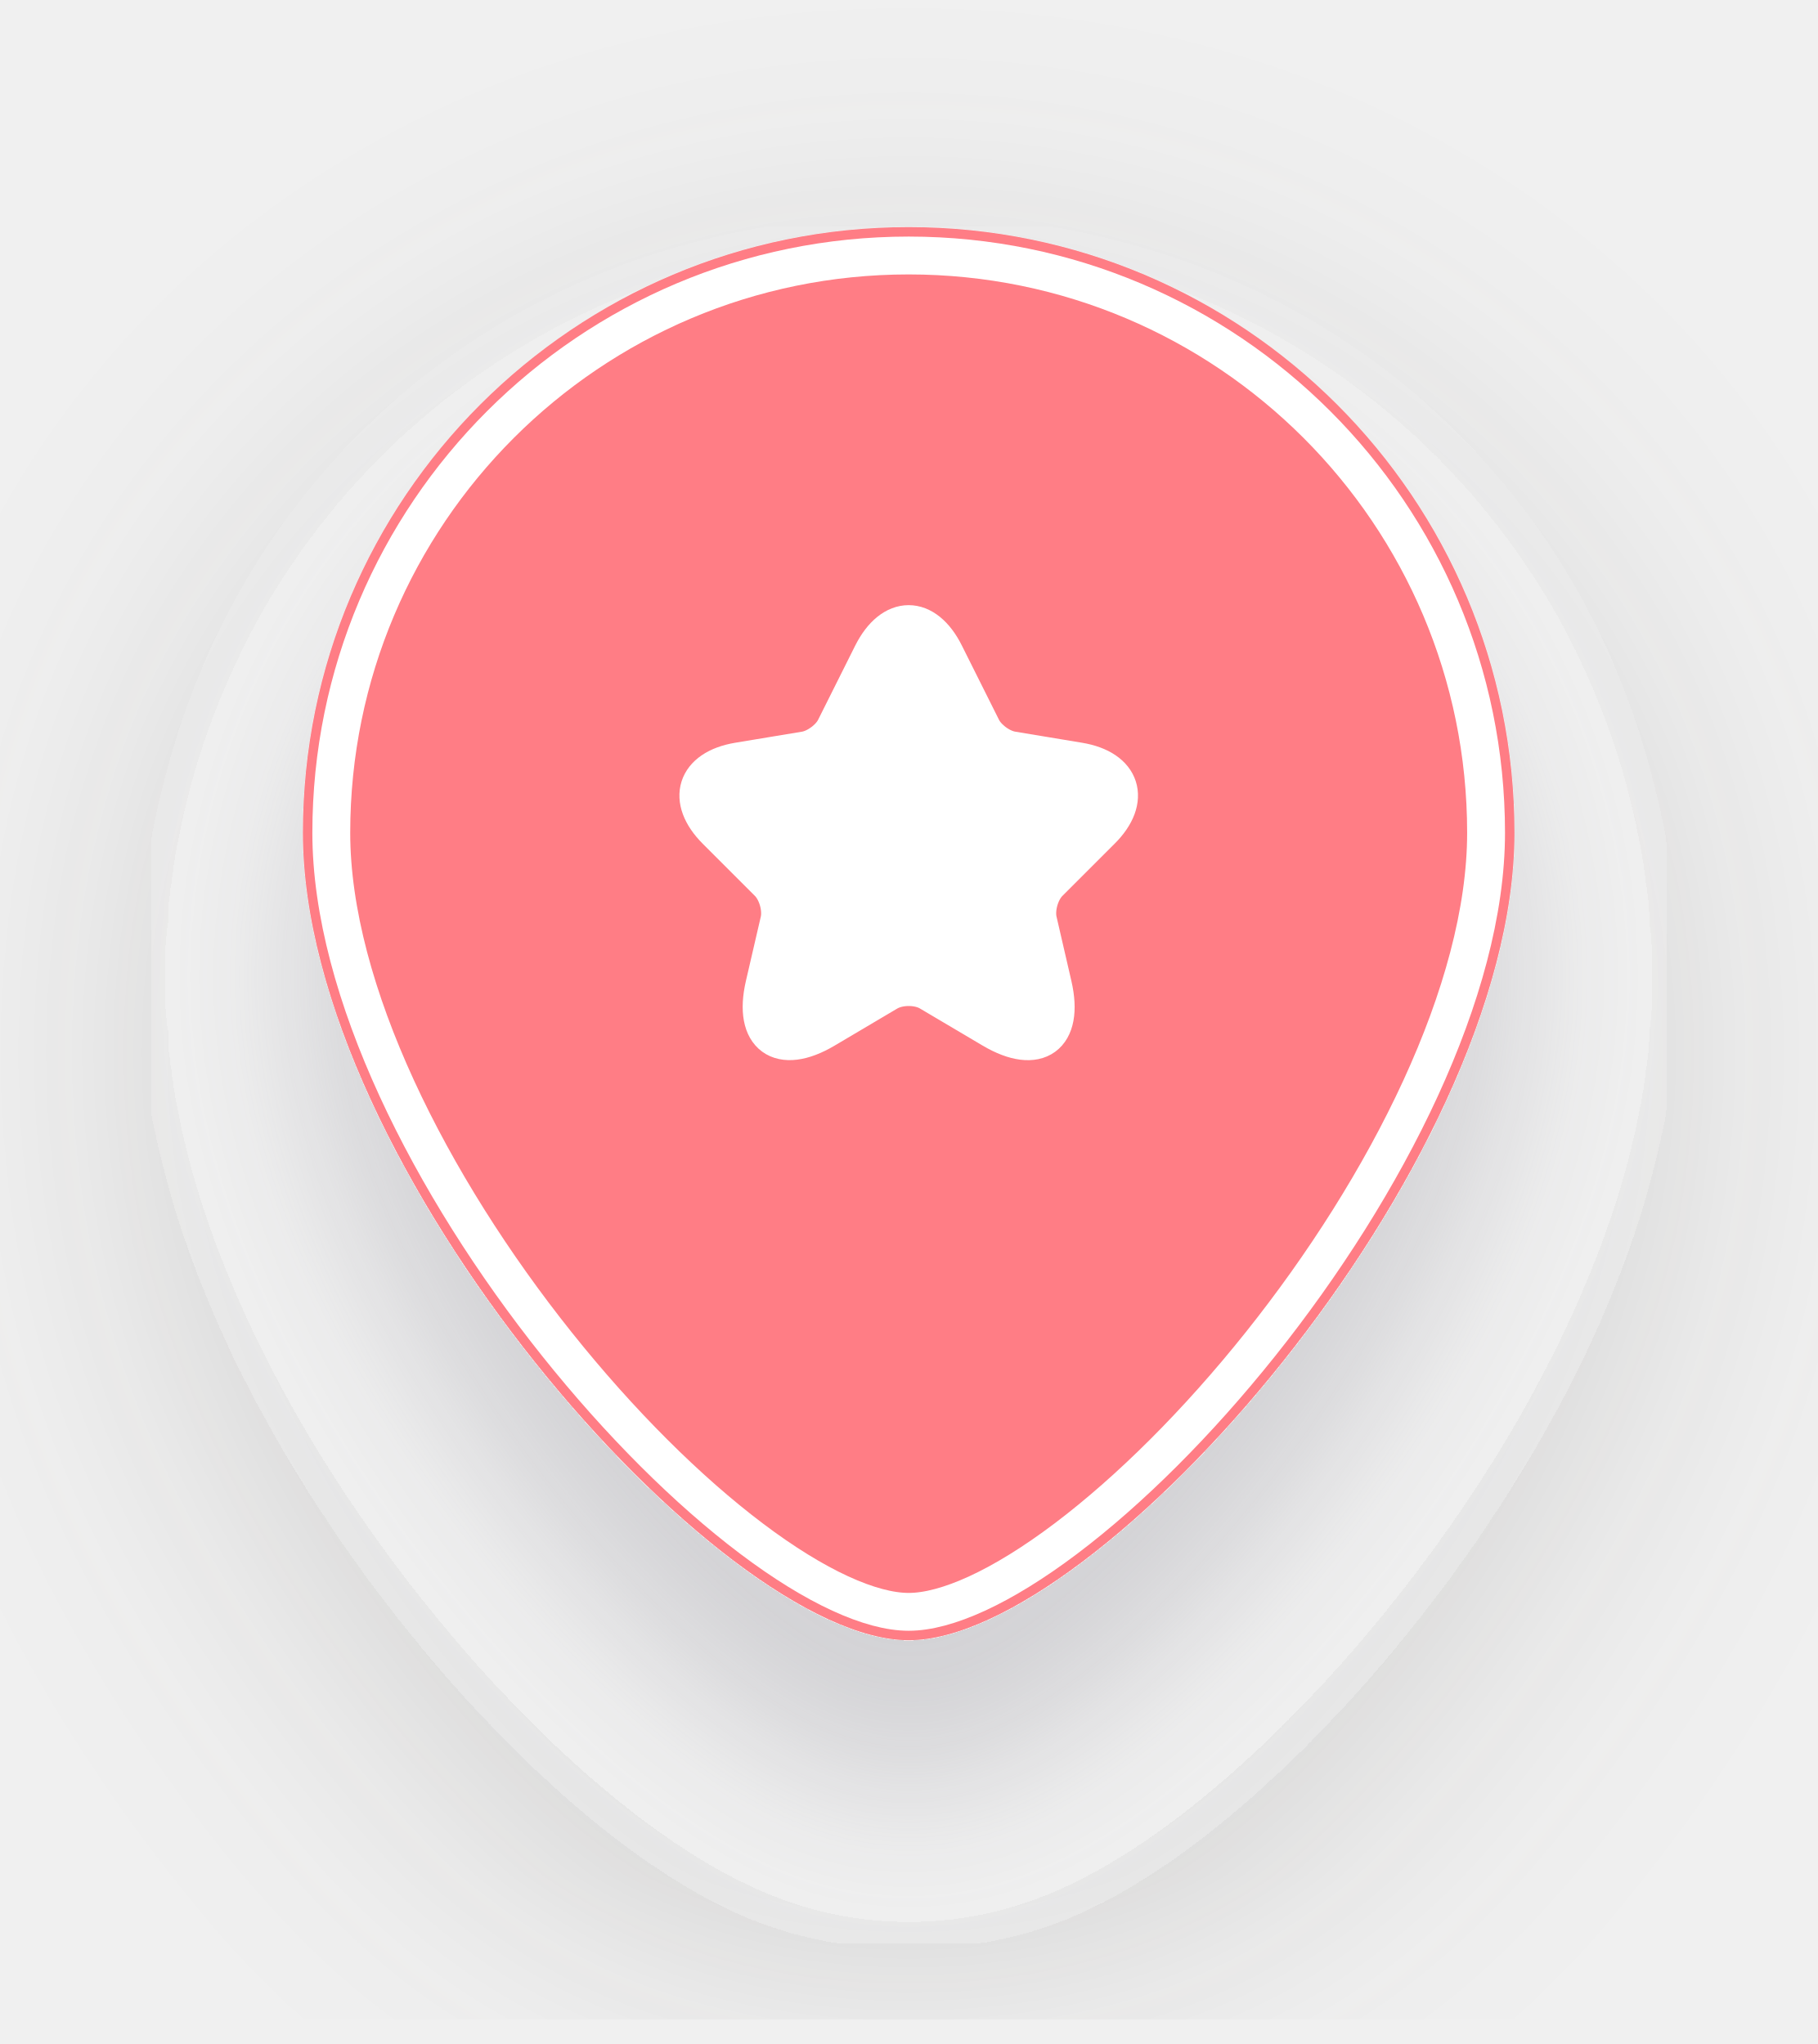
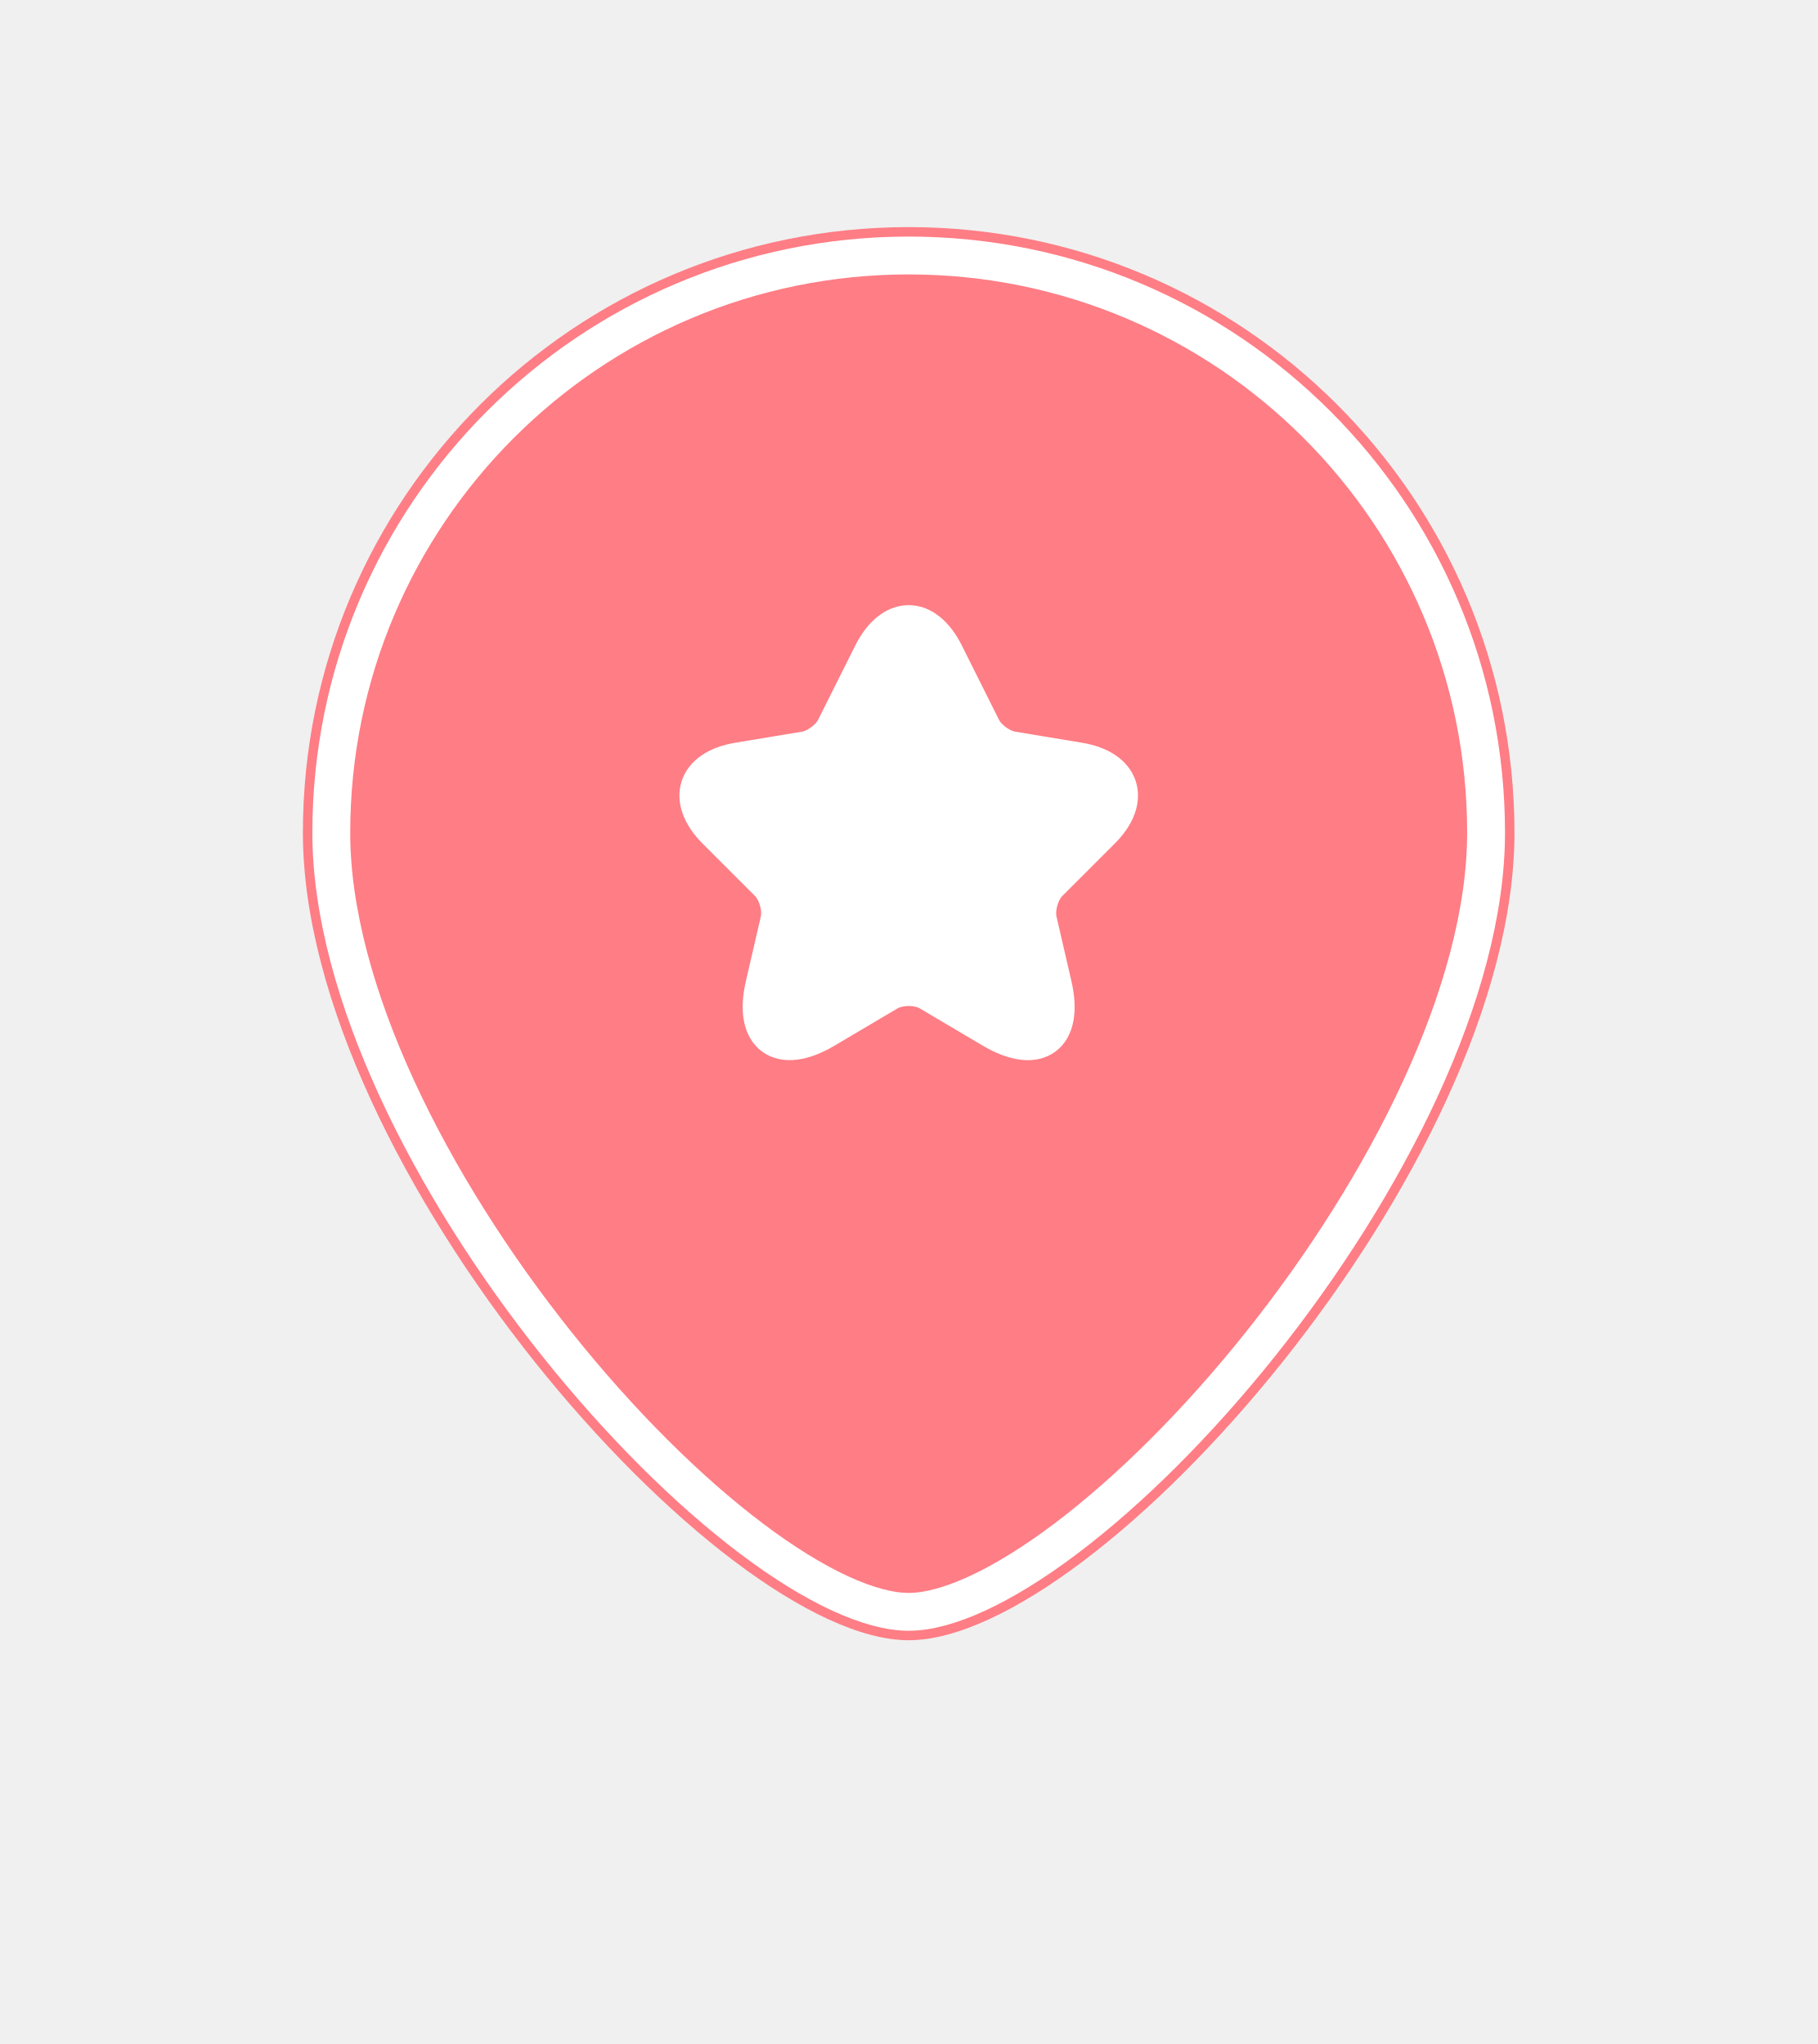
<svg xmlns="http://www.w3.org/2000/svg" width="48" height="54" viewBox="0 0 48 54" fill="none">
-   <g filter="url(#filter0_d_3915_41731)">
-     <g filter="url(#filter1_d_3915_41731)">
+   <g filter="none">
+     <g filter="none">
      <path d="M40 22C40 30.837 29 43.333 24 43.333C19 43.333 8 30.837 8 22C8 13.163 15.163 6 24 6C32.837 6 40 13.163 40 22Z" fill="#FF7D85" />
      <path d="M39.25 22C39.25 26.162 36.628 31.328 33.289 35.513C31.632 37.589 29.832 39.38 28.157 40.644C26.448 41.935 24.991 42.583 24 42.583C23.009 42.583 21.552 41.935 19.843 40.644C18.168 39.38 16.368 37.589 14.711 35.513C11.372 31.328 8.75 26.162 8.75 22C8.75 13.578 15.578 6.75 24 6.75C32.422 6.75 39.25 13.578 39.25 22Z" stroke="white" strokeWidth="1.5" />
    </g>
    <path d="M24.96 17.283L25.938 19.239C26.072 19.511 26.427 19.772 26.727 19.822L28.499 20.116C29.633 20.305 29.899 21.128 29.083 21.939L27.705 23.317C27.471 23.55 27.344 24 27.416 24.322L27.81 26.028C28.122 27.378 27.405 27.9 26.21 27.194L24.549 26.211C24.249 26.033 23.755 26.033 23.449 26.211L21.788 27.194C20.599 27.9 19.877 27.372 20.188 26.028L20.583 24.322C20.655 24 20.527 23.55 20.294 23.317L18.916 21.939C18.105 21.128 18.366 20.305 19.499 20.116L21.271 19.822C21.566 19.772 21.922 19.511 22.055 19.239L23.033 17.283C23.566 16.222 24.433 16.222 24.96 17.283Z" stroke="white" strokeLinecap="round" strokeLinejoin="round" />
    <path d="M24.961 17.283L25.939 19.239C26.073 19.511 26.428 19.772 26.728 19.822L28.5 20.116C29.634 20.305 29.9 21.128 29.084 21.939L27.706 23.317C27.473 23.55 27.345 24 27.417 24.322L27.811 26.028C28.122 27.378 27.406 27.9 26.211 27.194L24.55 26.211C24.25 26.033 23.756 26.033 23.45 26.211L21.789 27.194C20.6 27.9 19.878 27.372 20.189 26.028L20.584 24.322C20.656 24 20.528 23.55 20.295 23.317L18.917 21.939C18.106 21.128 18.367 20.305 19.5 20.116L21.273 19.822C21.567 19.772 21.922 19.511 22.056 19.239L23.034 17.283C23.567 16.222 24.434 16.222 24.961 17.283Z" fill="white" />
  </g>
  <defs>
    <filter id="filter0_d_3915_41731" x="0" y="0" width="48" height="53.333" filterUnits="userSpaceOnUse" color-interpolation-filters="sRGB">
      <feFlood flood-opacity="0" result="BackgroundImageFix" />
      <feColorMatrix in="SourceAlpha" type="matrix" values="0 0 0 0 0 0 0 0 0 0 0 0 0 0 0 0 0 0 127 0" result="hardAlpha" />
      <feOffset dy="2" />
      <feGaussianBlur stdDeviation="4" />
      <feComposite in2="hardAlpha" operator="out" />
      <feColorMatrix type="matrix" values="0 0 0 0 0.18 0 0 0 0 0.169 0 0 0 0 0.161 0 0 0 0.15 0" />
      <feBlend mode="normal" in2="BackgroundImageFix" result="effect1_dropShadow_3915_41731" />
      <feBlend mode="normal" in="SourceGraphic" in2="effect1_dropShadow_3915_41731" result="shape" />
    </filter>
    <filter id="filter1_d_3915_41731" x="4" y="6" width="40" height="45.333" filterUnits="userSpaceOnUse" color-interpolation-filters="sRGB">
      <feFlood flood-opacity="0" result="BackgroundImageFix" />
      <feColorMatrix in="SourceAlpha" type="matrix" values="0 0 0 0 0 0 0 0 0 0 0 0 0 0 0 0 0 0 127 0" result="hardAlpha" />
      <feOffset dy="4" />
      <feGaussianBlur stdDeviation="2" />
      <feComposite in2="hardAlpha" operator="out" />
      <feColorMatrix type="matrix" values="0 0 0 0 0.476 0 0 0 0 0.469 0 0 0 0 0.517 0 0 0 0.25 0" />
      <feBlend mode="normal" in2="BackgroundImageFix" result="effect1_dropShadow_3915_41731" />
      <feBlend mode="normal" in="SourceGraphic" in2="effect1_dropShadow_3915_41731" result="shape" />
    </filter>
  </defs>
</svg>
